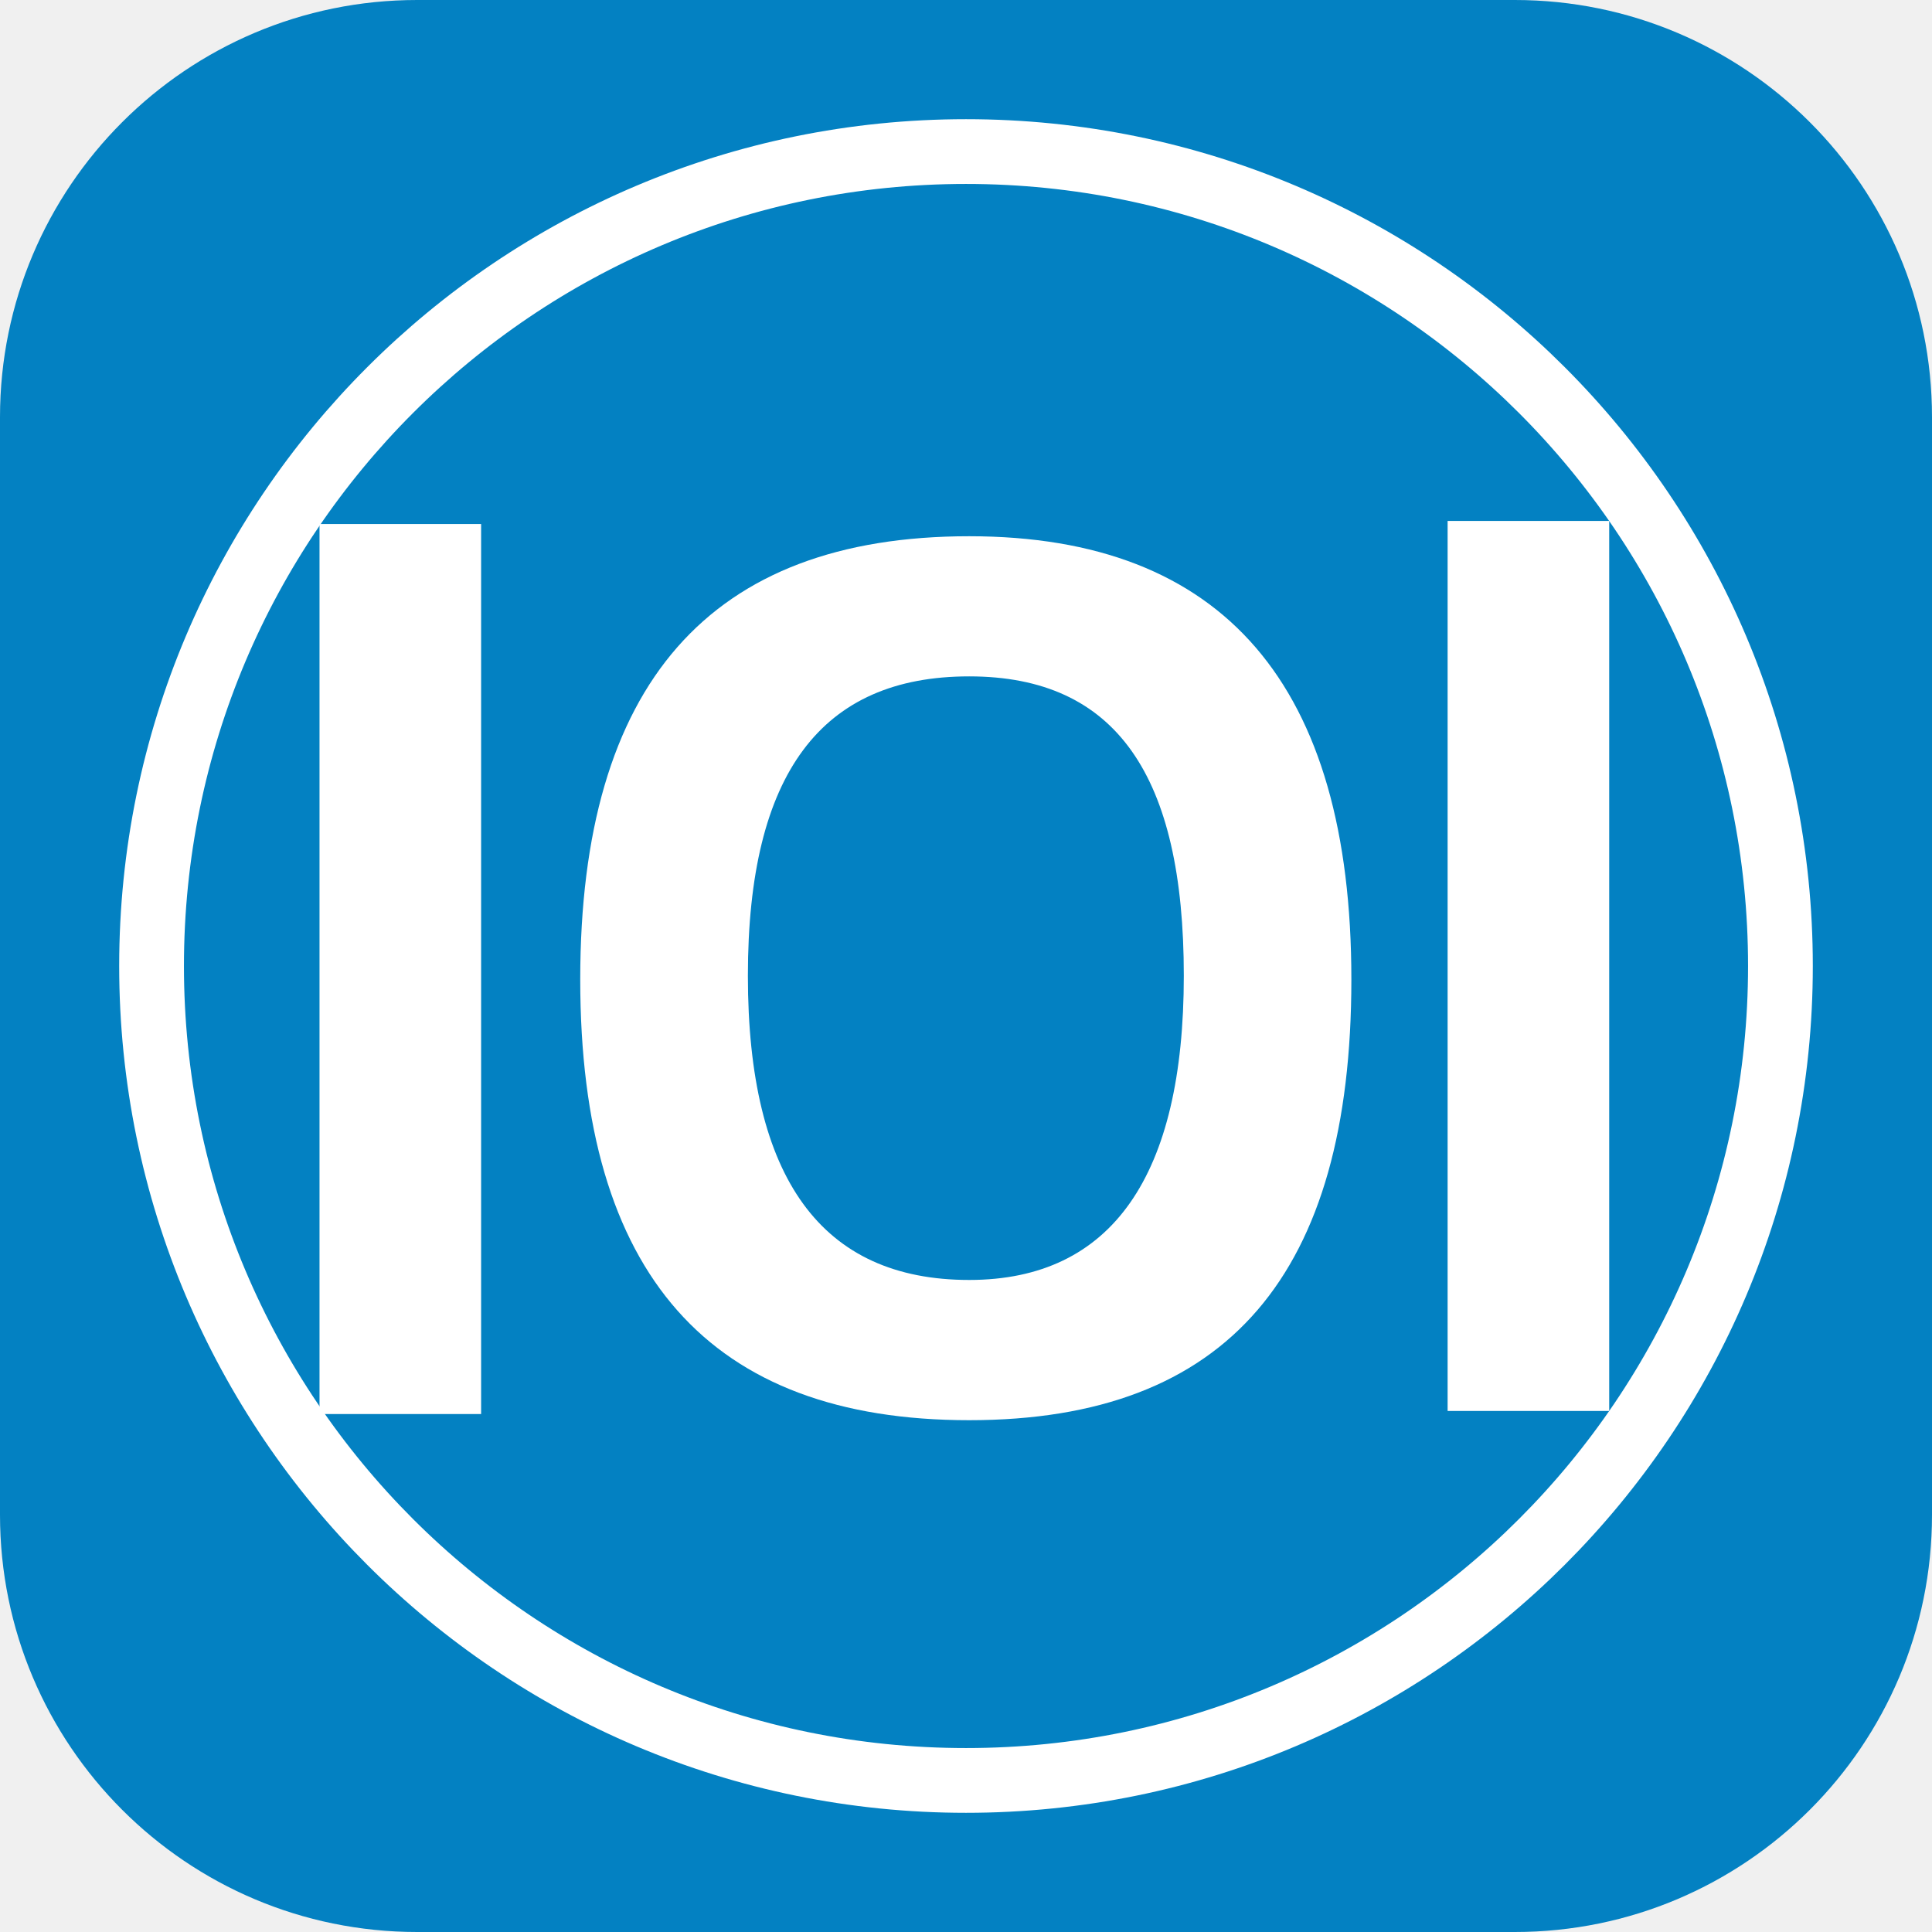
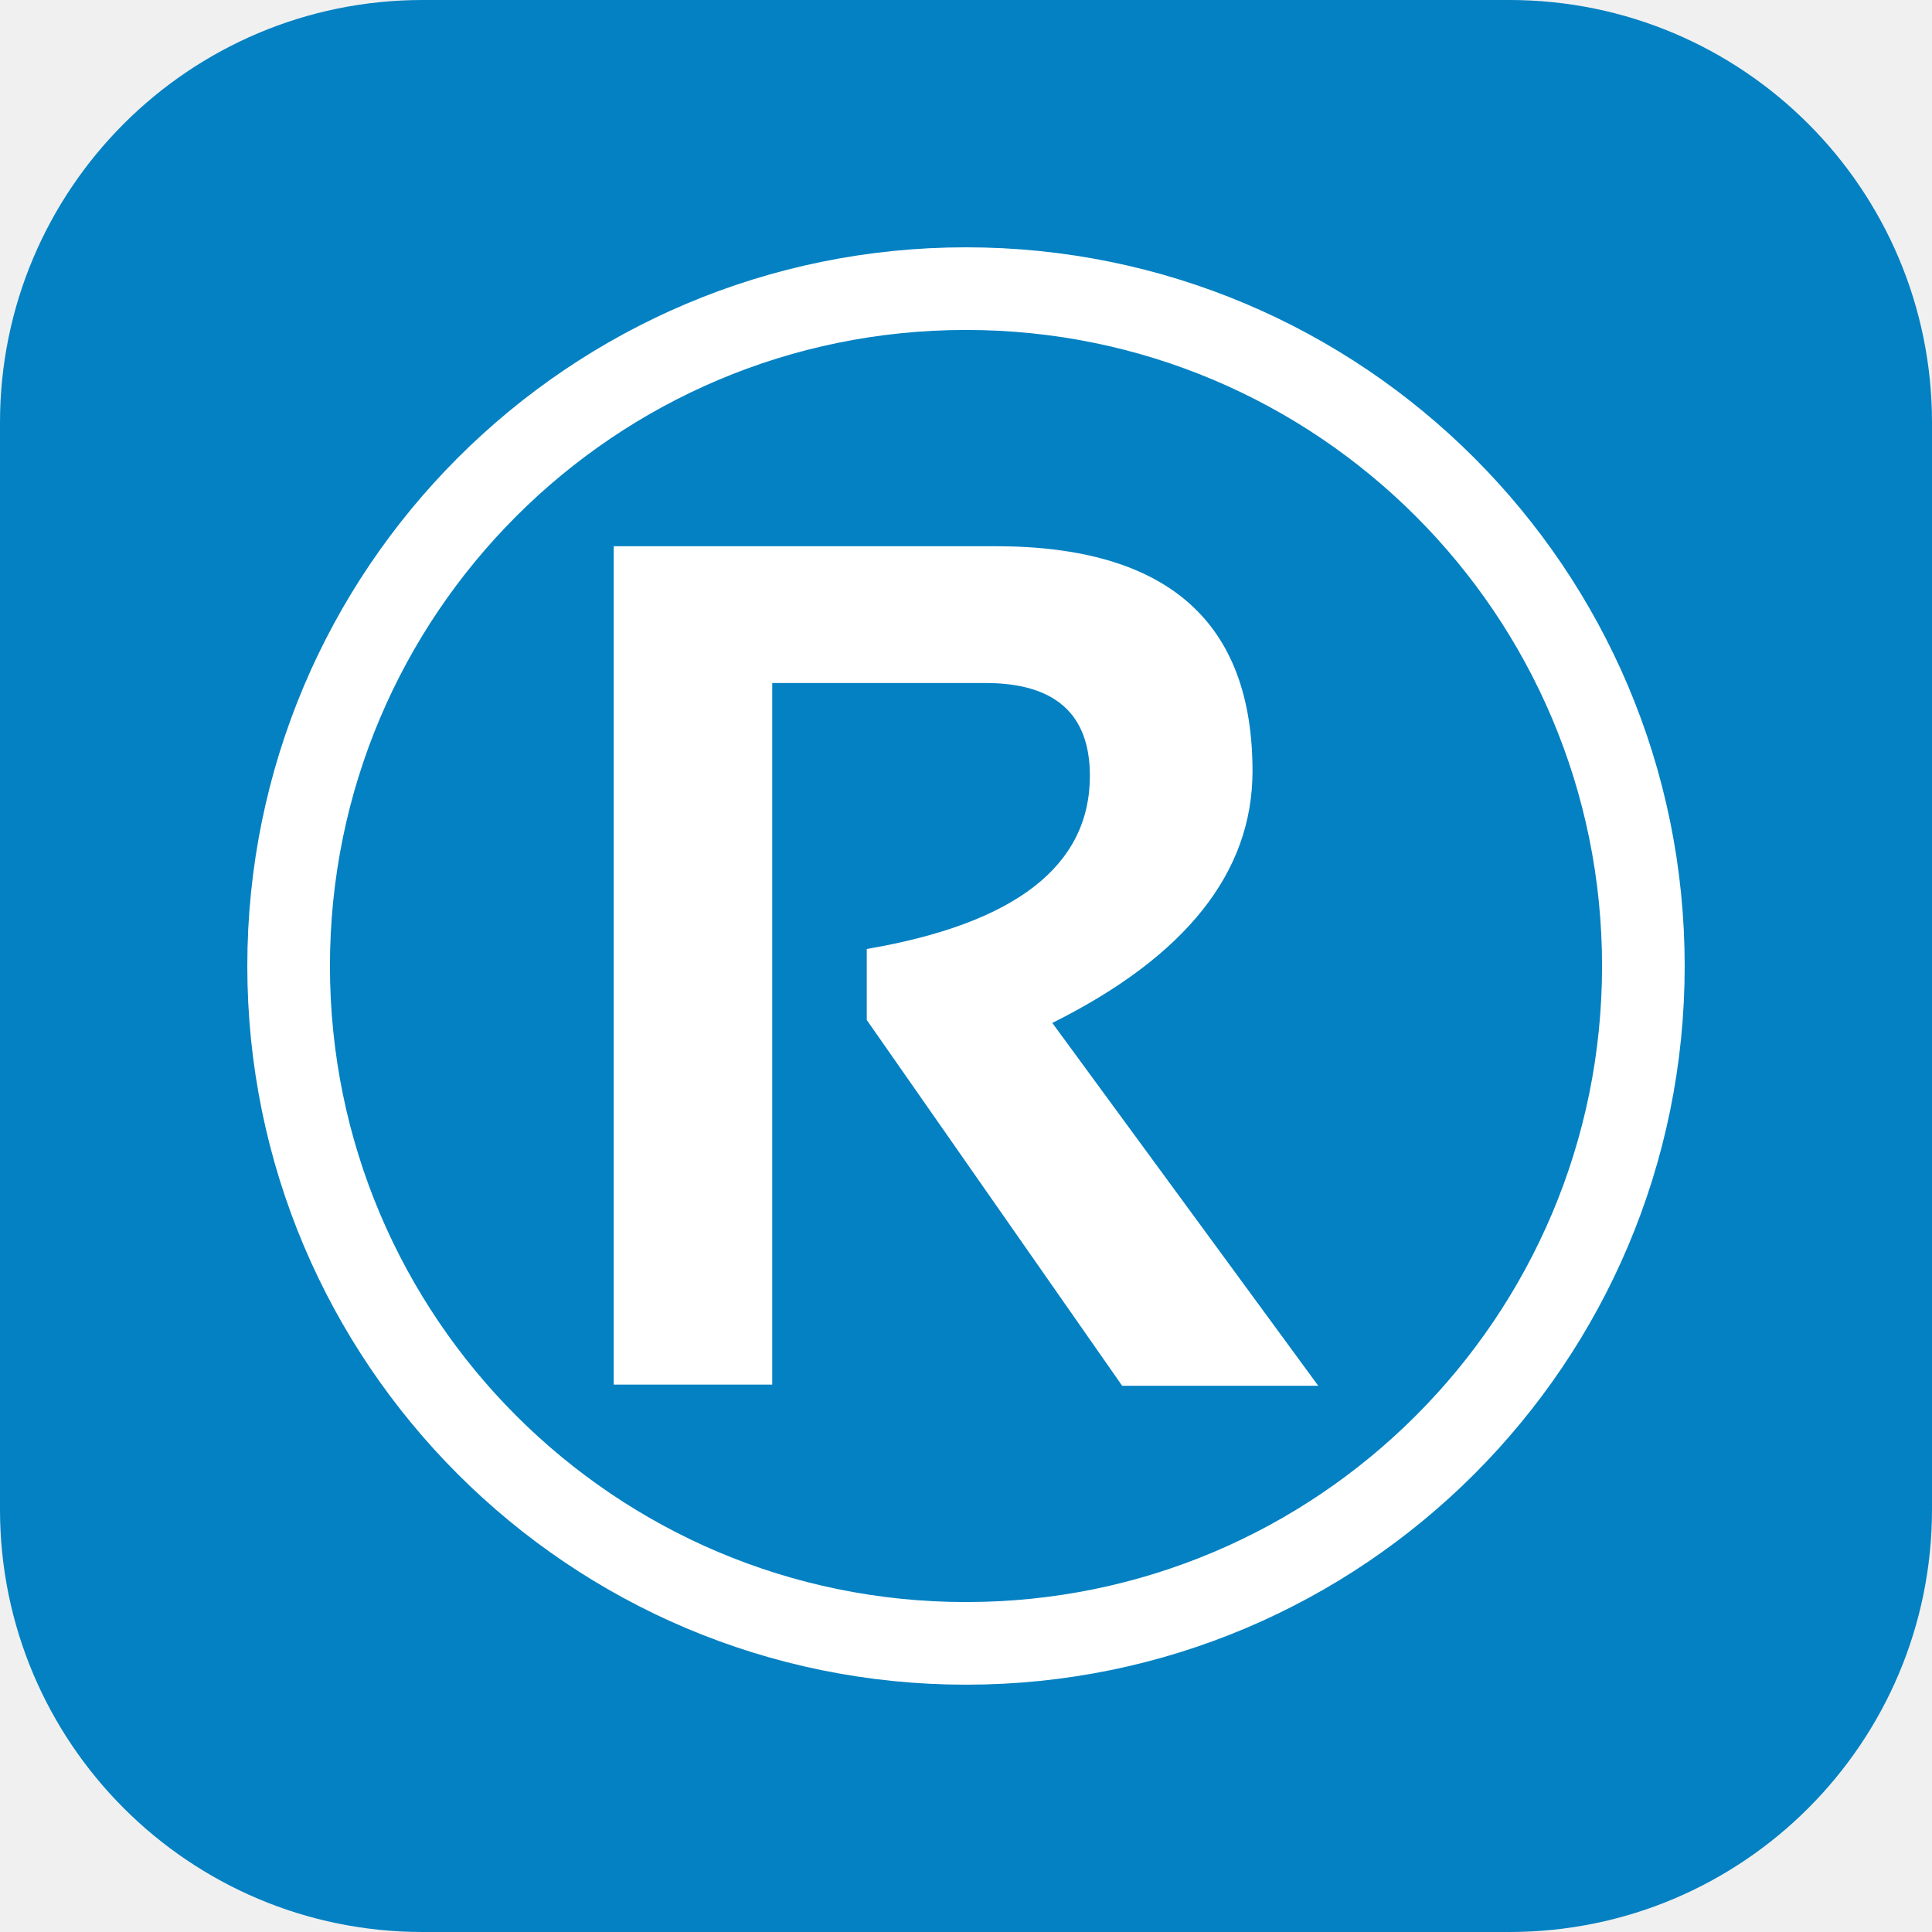
- <svg xmlns="http://www.w3.org/2000/svg" viewBox="334.23 208.74 194.52 194.52" width="194.52" height="194.52">
-   <rect x="334.23" y="208.74" width="194.52" height="194.52" rx="42" fill="#0381C2" />
-   <g fill="#fff">
-     <circle cx="431.49" cy="306" r="82" fill="none" stroke="#fff" stroke-width="6.52" />
-     <rect x="366.4" y="261.5" width="16.27" height="89.61" />
-     <path d="M431.81,262.73c-26.11,0-39.16,14.87-39.16,44.62s13.05,44.38,39.16,44.38,38.48-14.79,38.48-44.38-12.83-44.62-38.48-44.62ZM431.81,337.61c-14.85,0-22.28-10.21-22.28-30.63s7.43-30.14,22.28-30.14,21.61,10.05,21.61,30.14-7.2,30.63-21.61,30.63Z" />
-     <rect x="479.98" y="261.19" width="16.27" height="89.61" />
+ <svg xmlns="http://www.w3.org/2000/svg" role="img" aria-label="roster101" viewBox="0 0 512 512">
+   <rect width="512" height="512" rx="112" fill="#0381c2" />
+   <circle cx="256.0" cy="256.0" r="179.51" fill="none" stroke="#fff" stroke-width="21.90" />
+   <g transform="translate(139.304,367.250) scale(0.155594,-0.155594)" fill="#fff">
+     <path d="M150 2V1430H800Q1238 1430 1238 1047Q1238 788 897 618L1350 0H1016L581 623V744Q961 809 961 1039Q961 1197 783 1197H420V2Z" />
  </g>
</svg>
